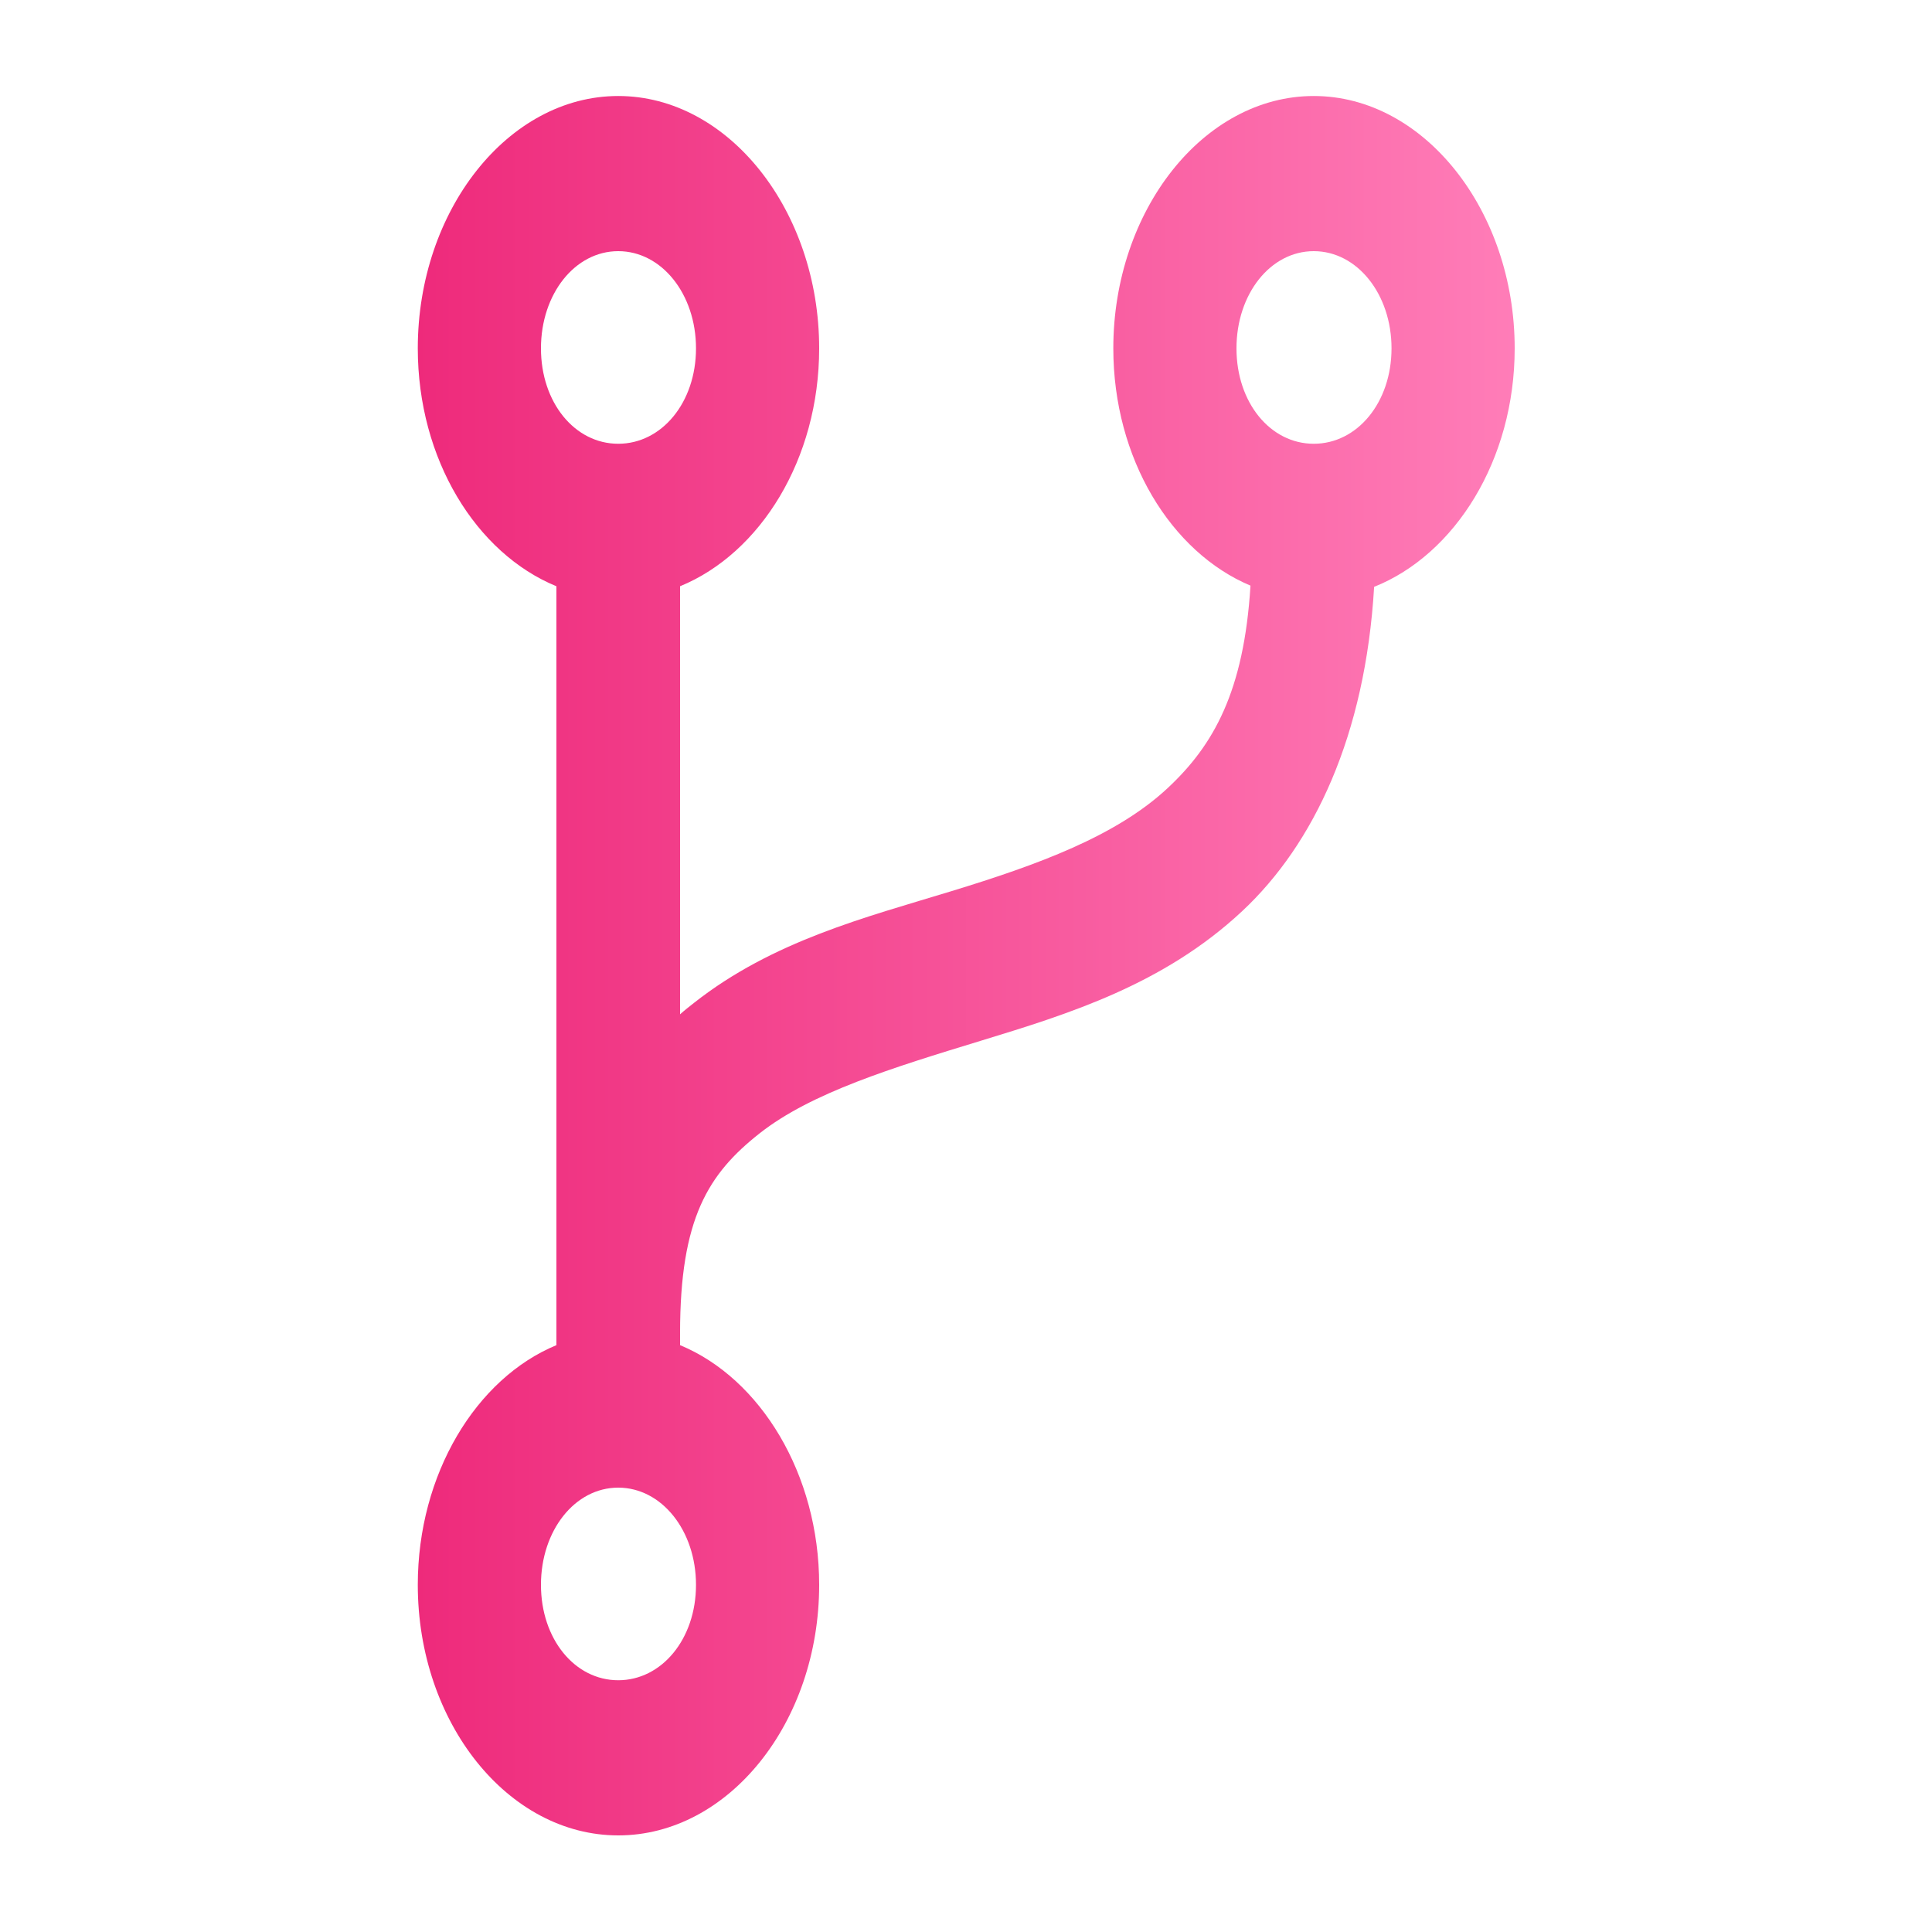
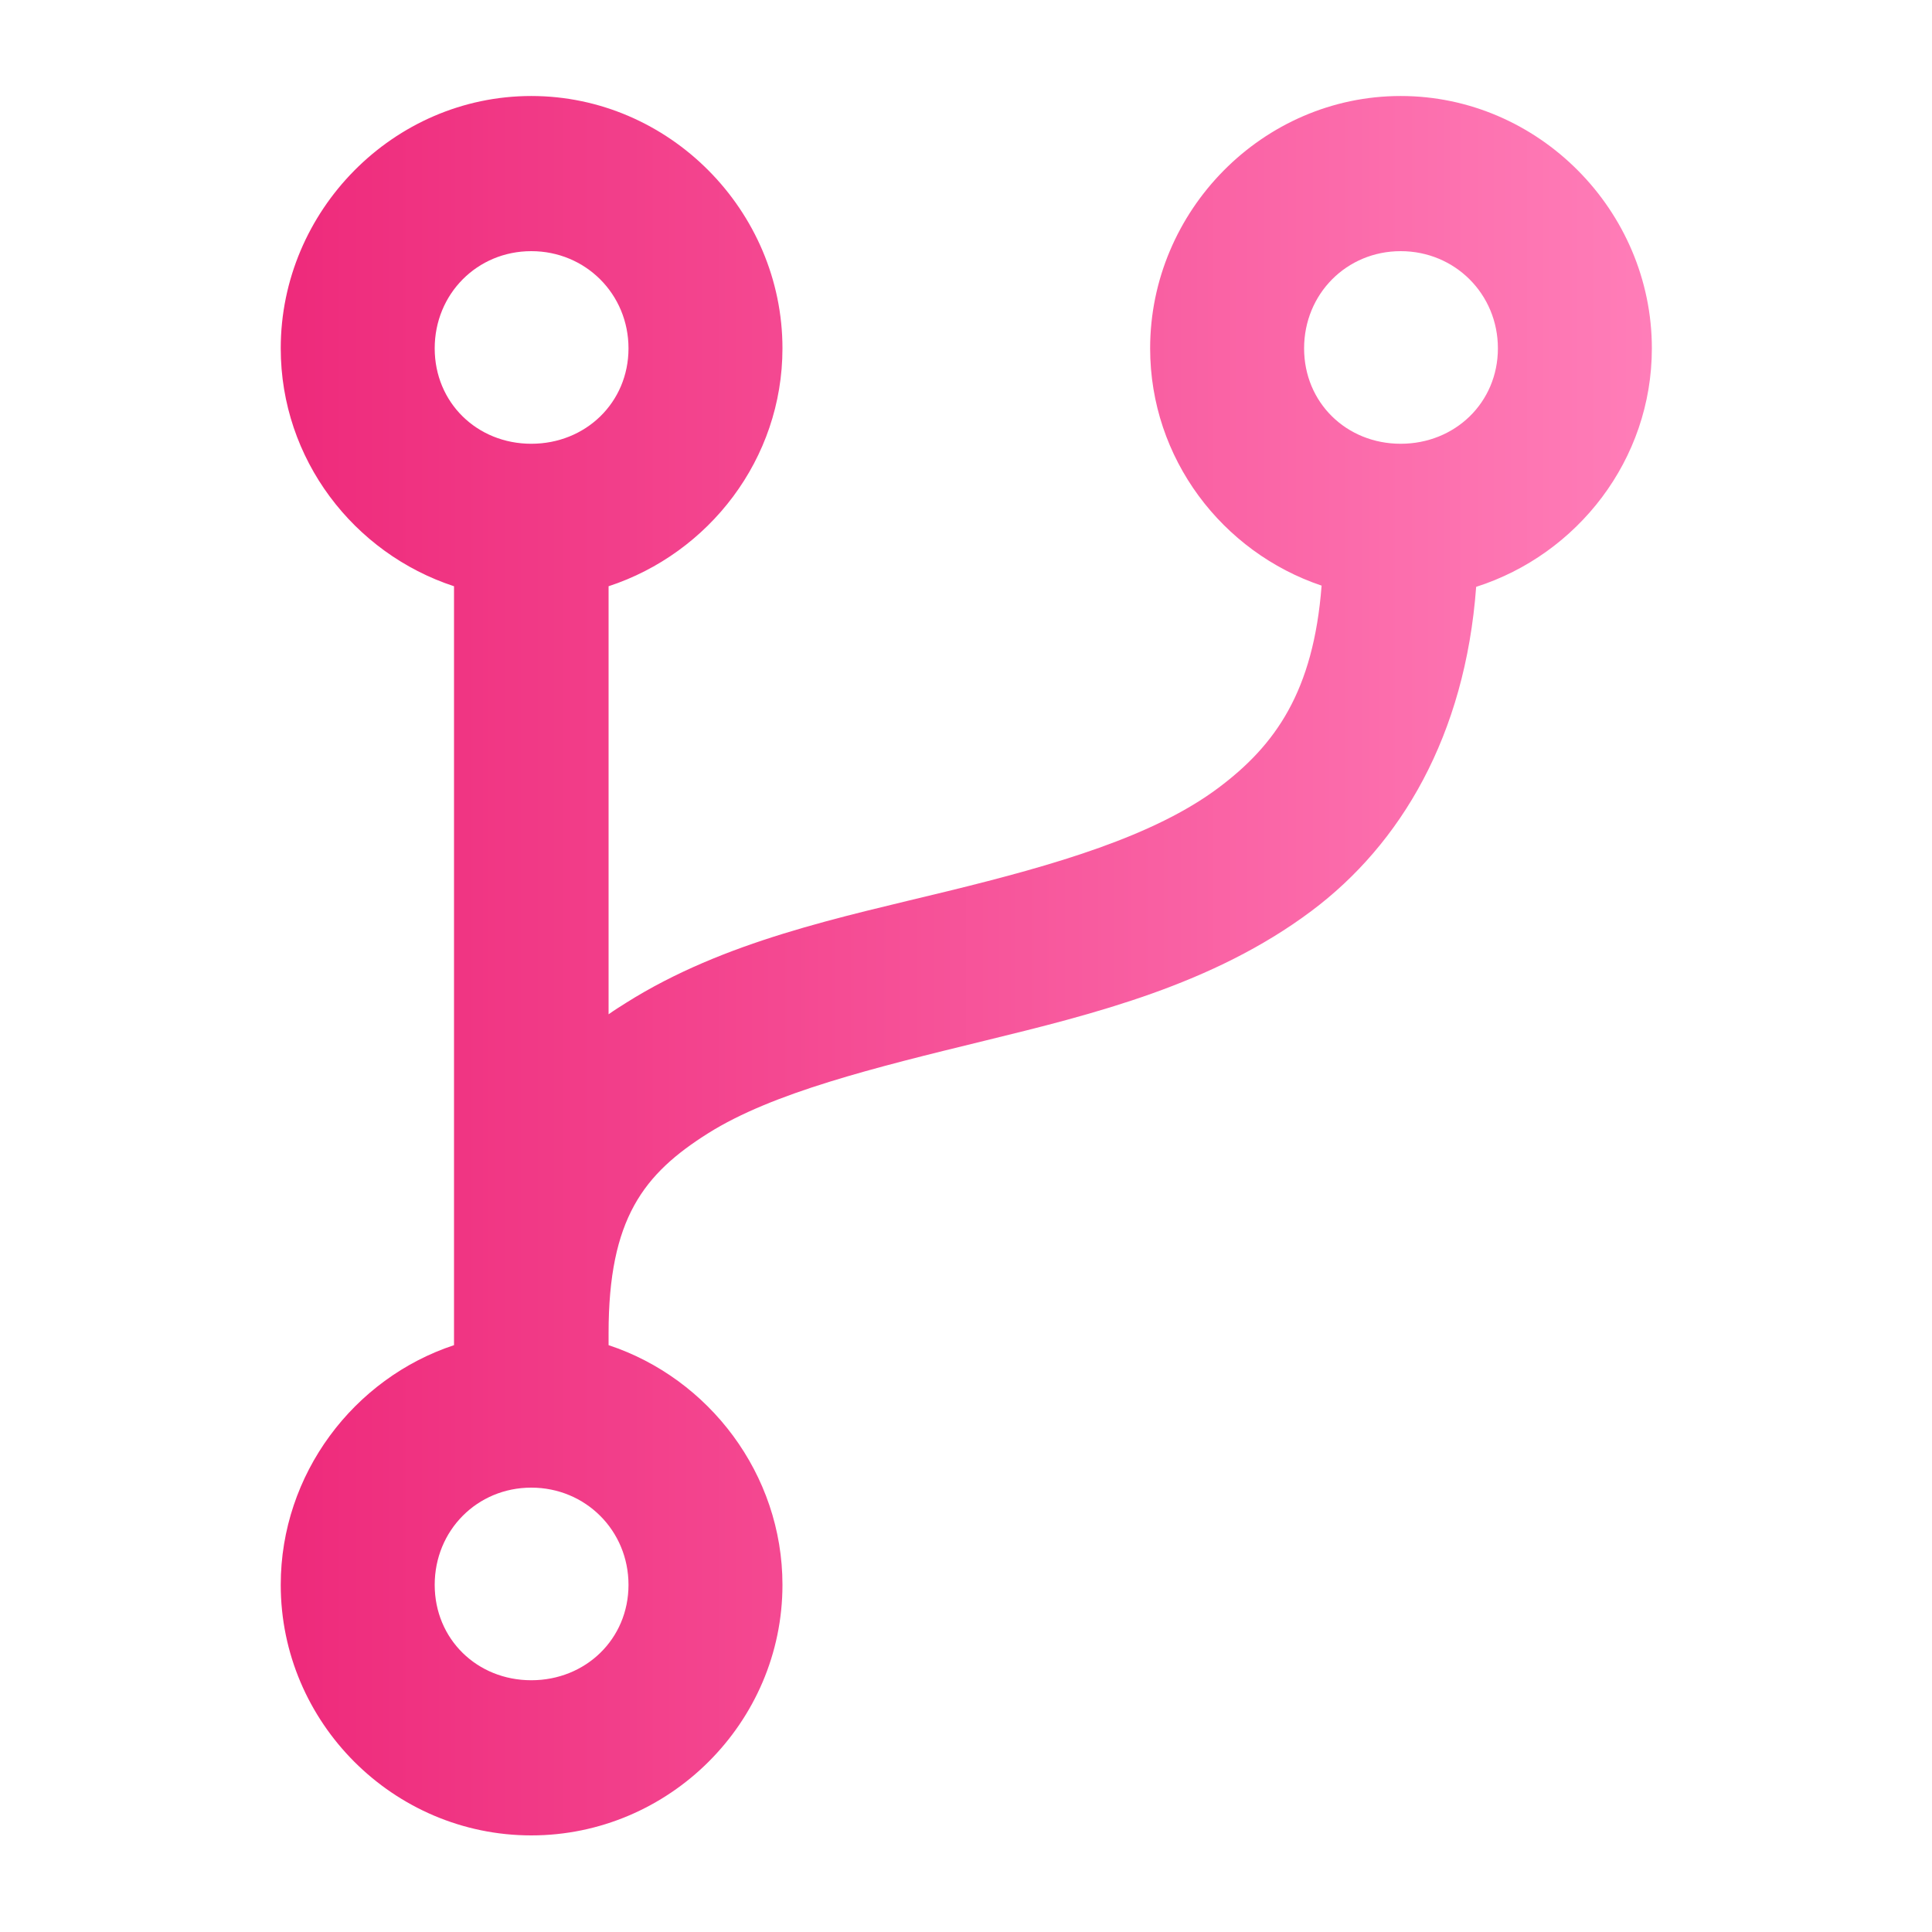
<svg xmlns="http://www.w3.org/2000/svg" width="100" height="100" viewBox="0 0 100 100">
  <defs id="SvgjsDefs4766">
    <linearGradient id="SvgjsLinearGradient4771">
      <stop id="SvgjsStop4772" stop-color="#EE2A7B" offset="0" />
      <stop id="SvgjsStop4773" stop-color="#FF7DB8" offset="1" />
    </linearGradient>
  </defs>
-   <g id="SvgjsG4767" featurekey="v37d4h-0" transform="matrix(0.8,0,0,1,10,0)" fill="url(#SvgjsLinearGradient4771)">
+   <g id="SvgjsG4767" featurekey="v37d4h-0" transform="matrix(1,0,0,1,0,0)" fill="url(#SvgjsLinearGradient4771)">
    <path style="baseline-shift:baseline;block-progression:tb;color:;direction:ltr;text-indent:0;enable-background:accumulate;text-transform:none;" fill="url(#SvgjsLinearGradient4771)" d="M27.5,4.969c-7.132,0-12.969,5.93-12.969,13.062,0,5.736,3.777,10.611,8.969,12.313v39.281c-5.192,1.716-8.969,6.67-8.969,12.406,0,7.133,5.837,12.969,12.969,12.969s13-5.836,13-12.969c0-5.736-3.808-10.69-9-12.406v-0.625c0-5.929,1.815-8.24,5.156-10.344,3.341-2.103,8.602-3.393,14.282-4.781,5.679-1.388,11.839-2.905,16.937-6.719,4.632-3.465,7.961-9.08,8.531-16.781,5.24-1.673,9.094-6.573,9.094-12.344,0-7.132-5.868-13.062-13-13.062s-12.969,5.93-12.969,13.062c0,5.701,3.732,10.551,8.875,12.281-0.422,5.483-2.394,8.262-5.344,10.469-3.339,2.499-8.429,3.982-14,5.344-5.57,1.362-11.559,2.572-16.656,5.781-0.306,0.193-0.61,0.382-0.906,0.594v-22.156c5.192-1.702,9-6.577,9-12.313,0-7.132-5.868-13.062-13-13.062zm0,8.031c2.809,0,5.031,2.222,5.031,5.031s-2.222,4.938-5.031,4.938-5-2.129-5-4.938,2.191-5.031,5-5.031zm45,0c2.809,0,5.031,2.222,5.031,5.031s-2.222,4.938-5.031,4.938-5-2.129-5-4.938,2.191-5.031,5-5.031zm-45,64c2.809,0,5.031,2.222,5.031,5.031s-2.222,4.938-5.031,4.938-5-2.129-5-4.938,2.191-5.031,5-5.031z" />
  </g>
</svg>
